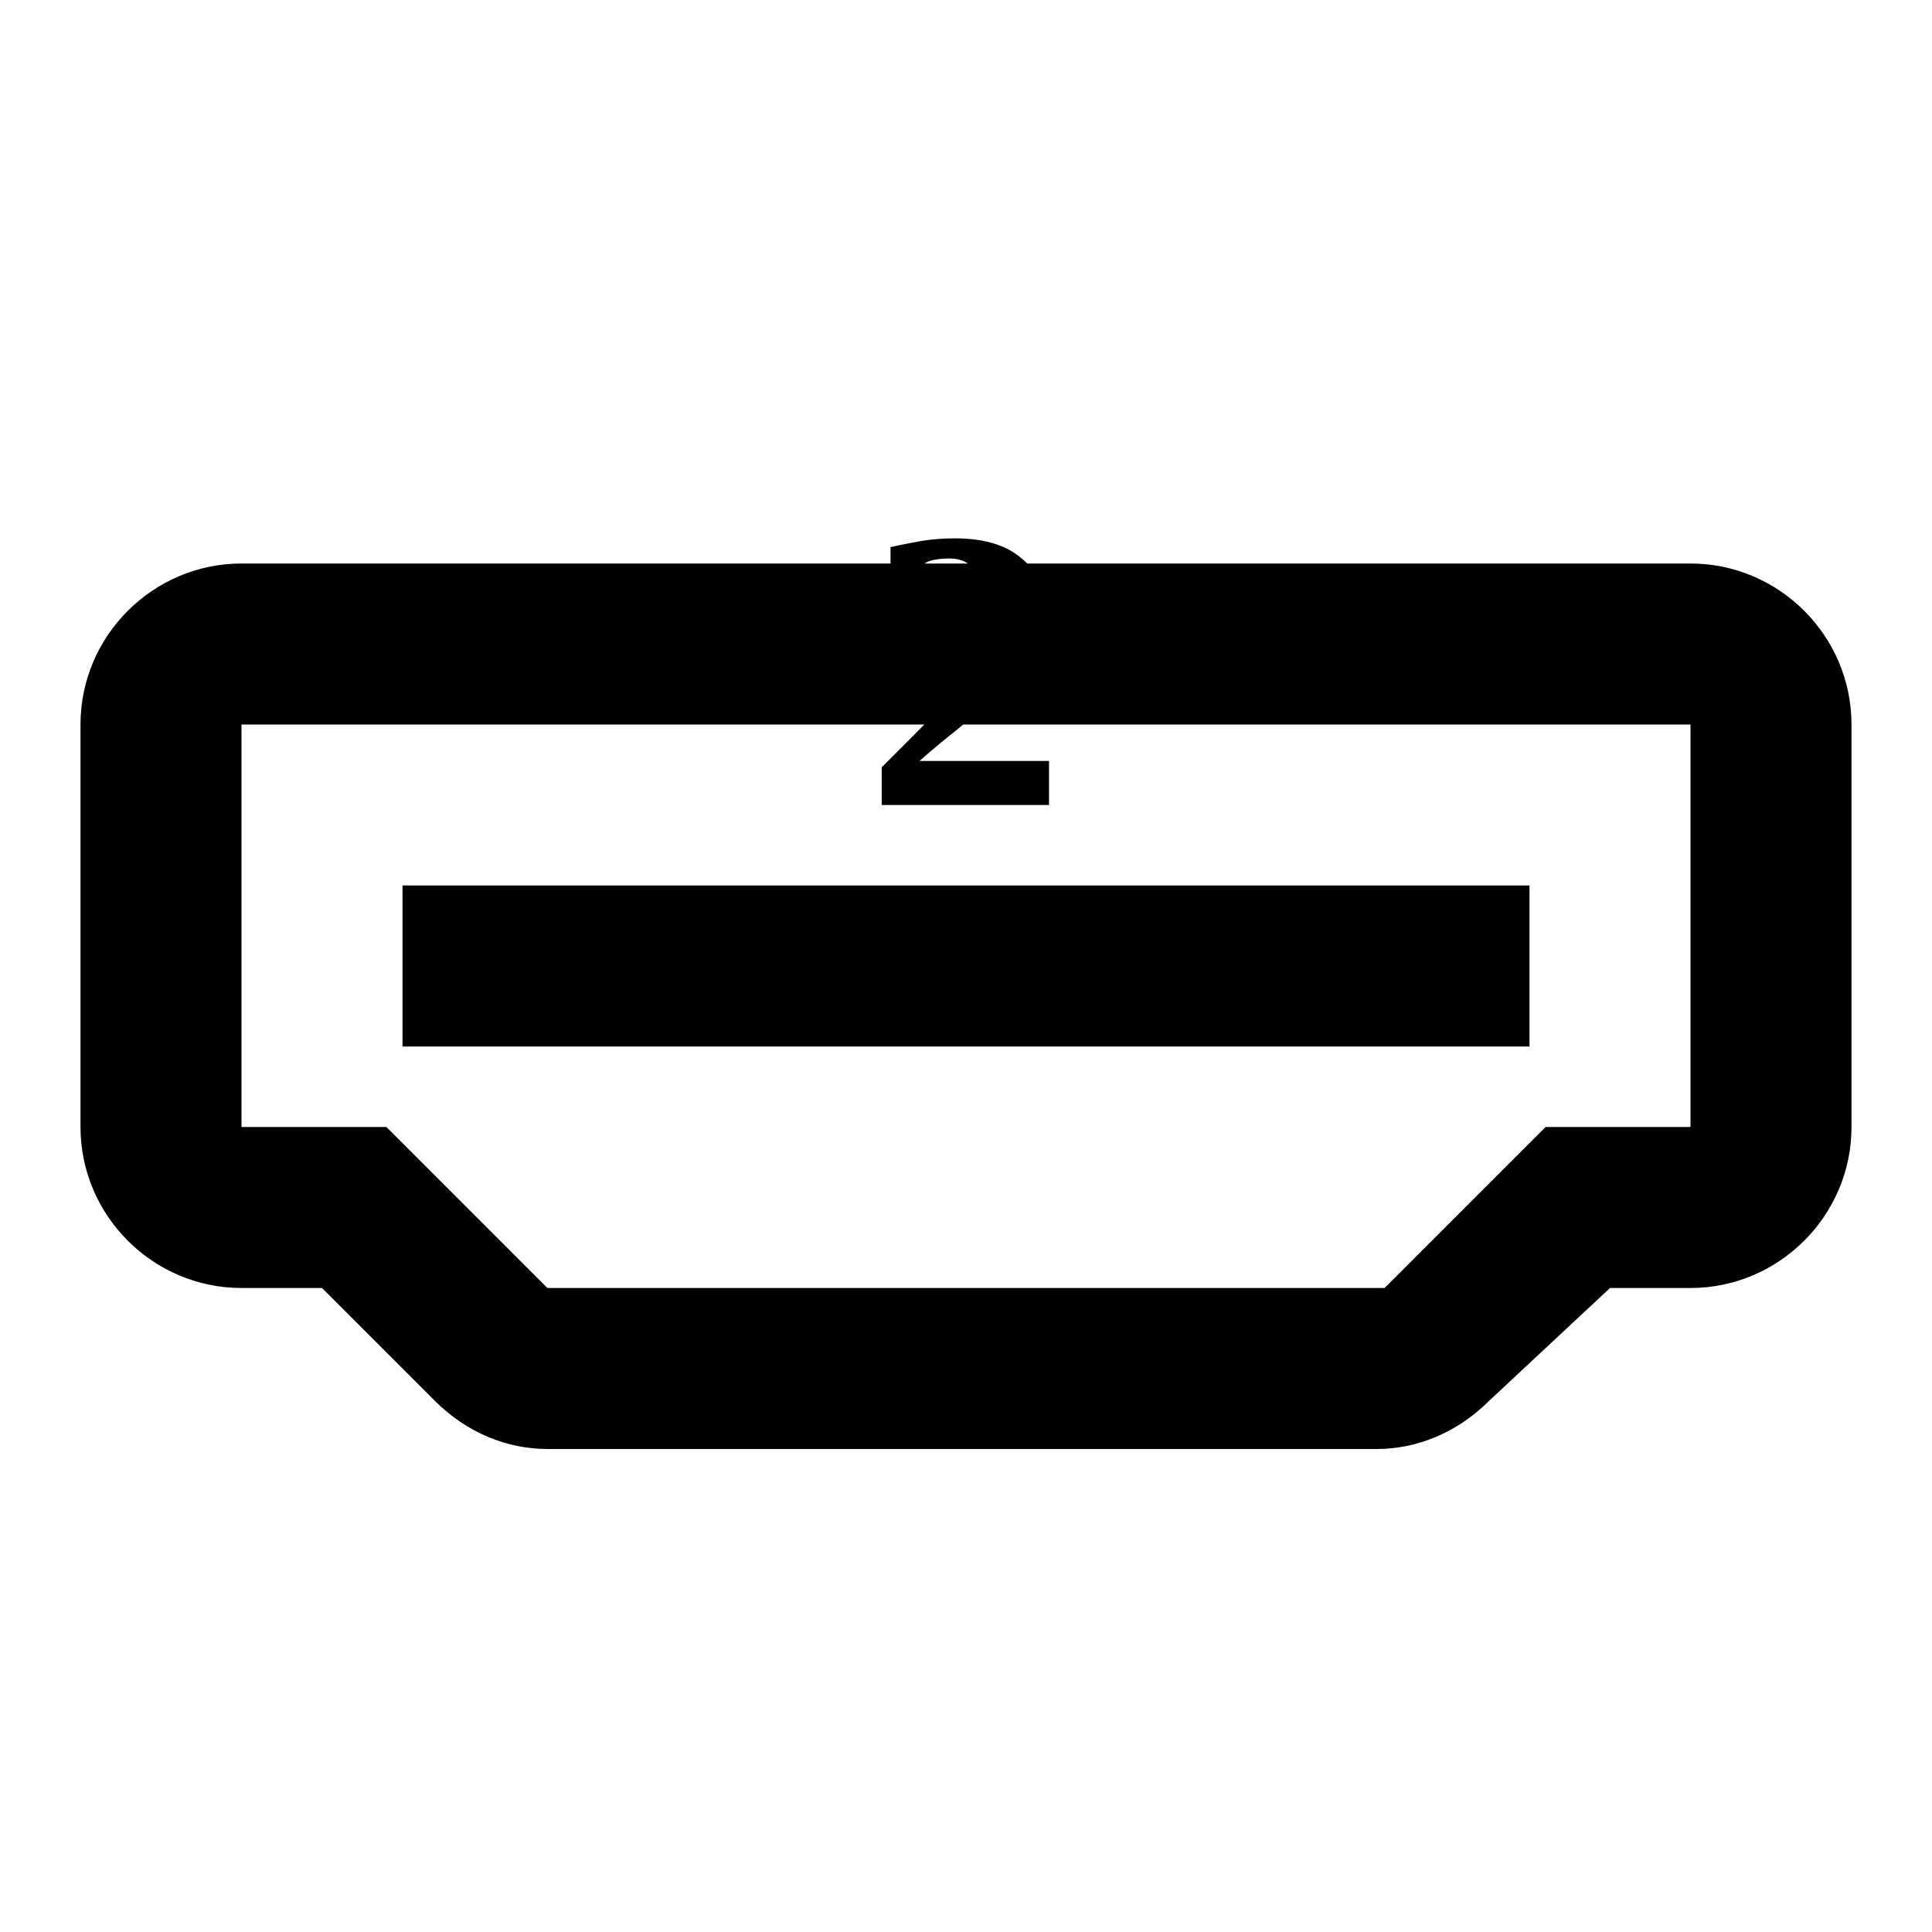
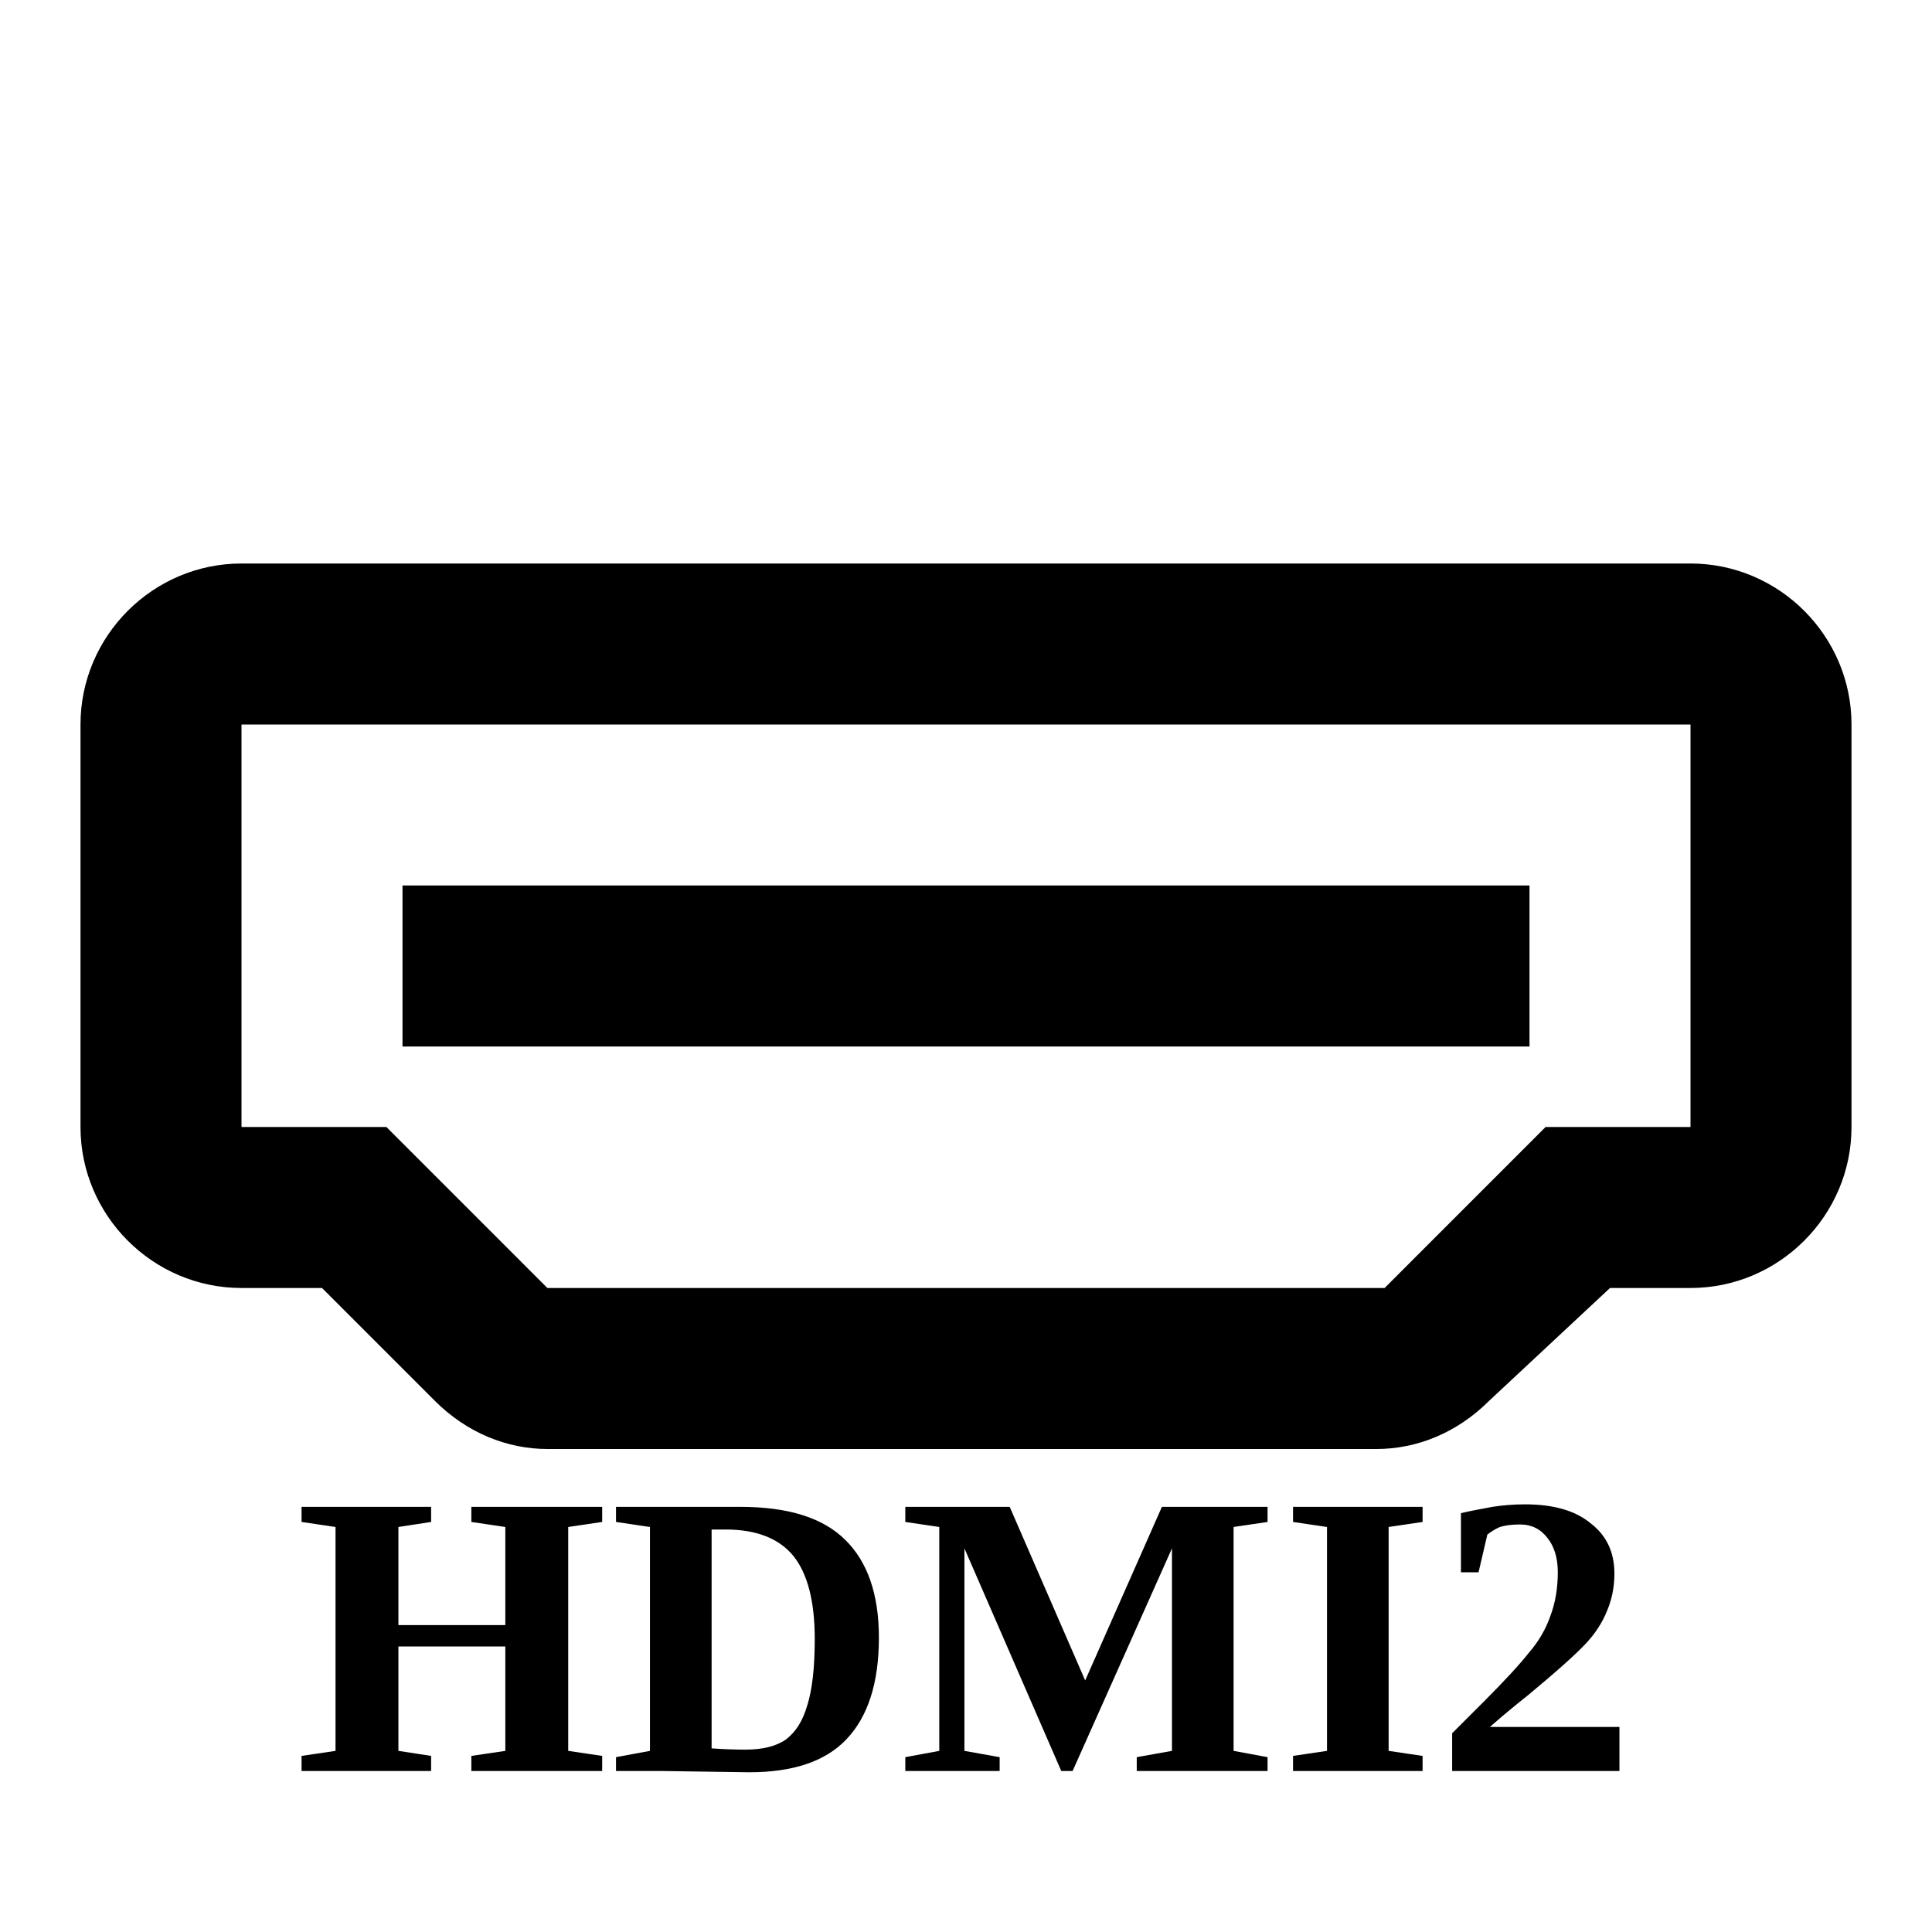
<svg xmlns="http://www.w3.org/2000/svg" viewBox="0 0 24 24">
  <path d="M21 7H3C1.9 7 1 7.9 1 9V14C1 15.1 1.9 16 3 16H4L5.4 17.4C5.8 17.8 6.3 18 6.8 18H17.1C17.6 18 18.1 17.8 18.5 17.4L20 16H21C22.1 16 23 15.1 23 14V9C23 7.9 22.1 7 21 7M3 14V9H21V14H19.2L17.2 16H6.8L4.8 14H3M19 11H5V13H19V11Z" fill="currentColor" />
-   <text x="12" y="10" text-anchor="middle" font-size="5" font-weight="bold" fill="currentColor">2</text>
+   <text x="12" y="22" text-anchor="middle" font-size="5" font-weight="bold" fill="currentColor">HDMI2</text>
</svg>
